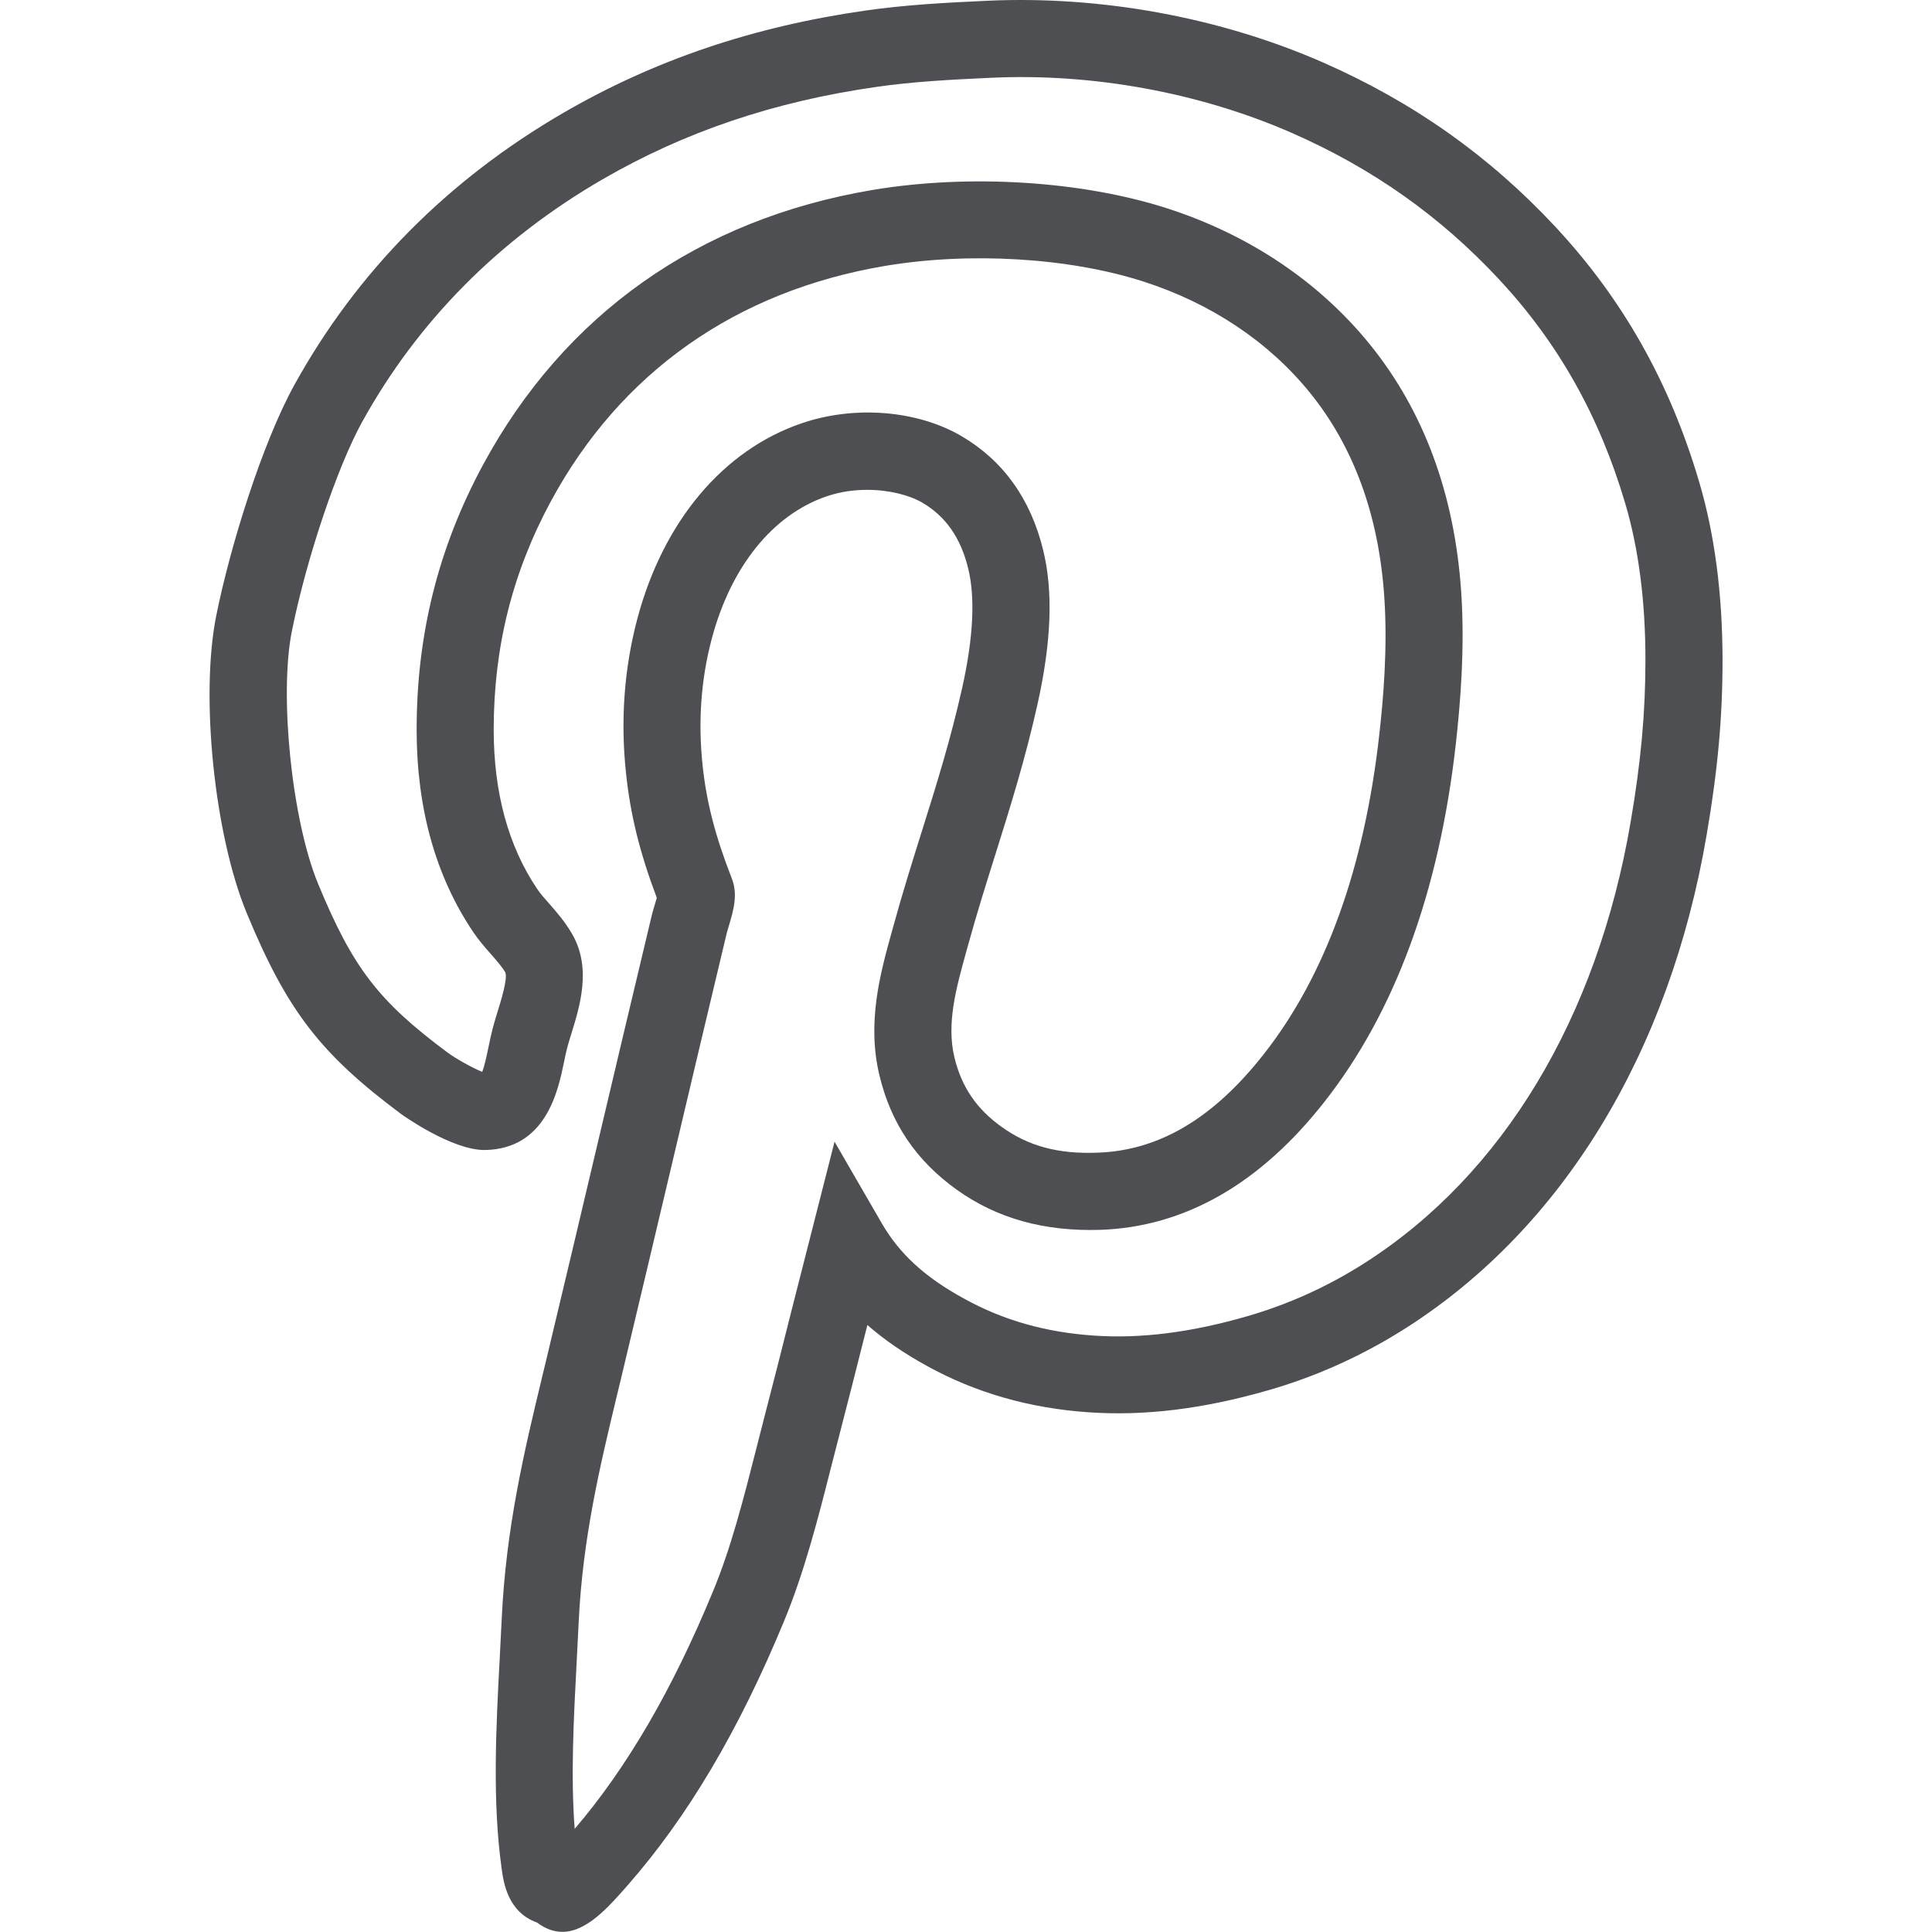
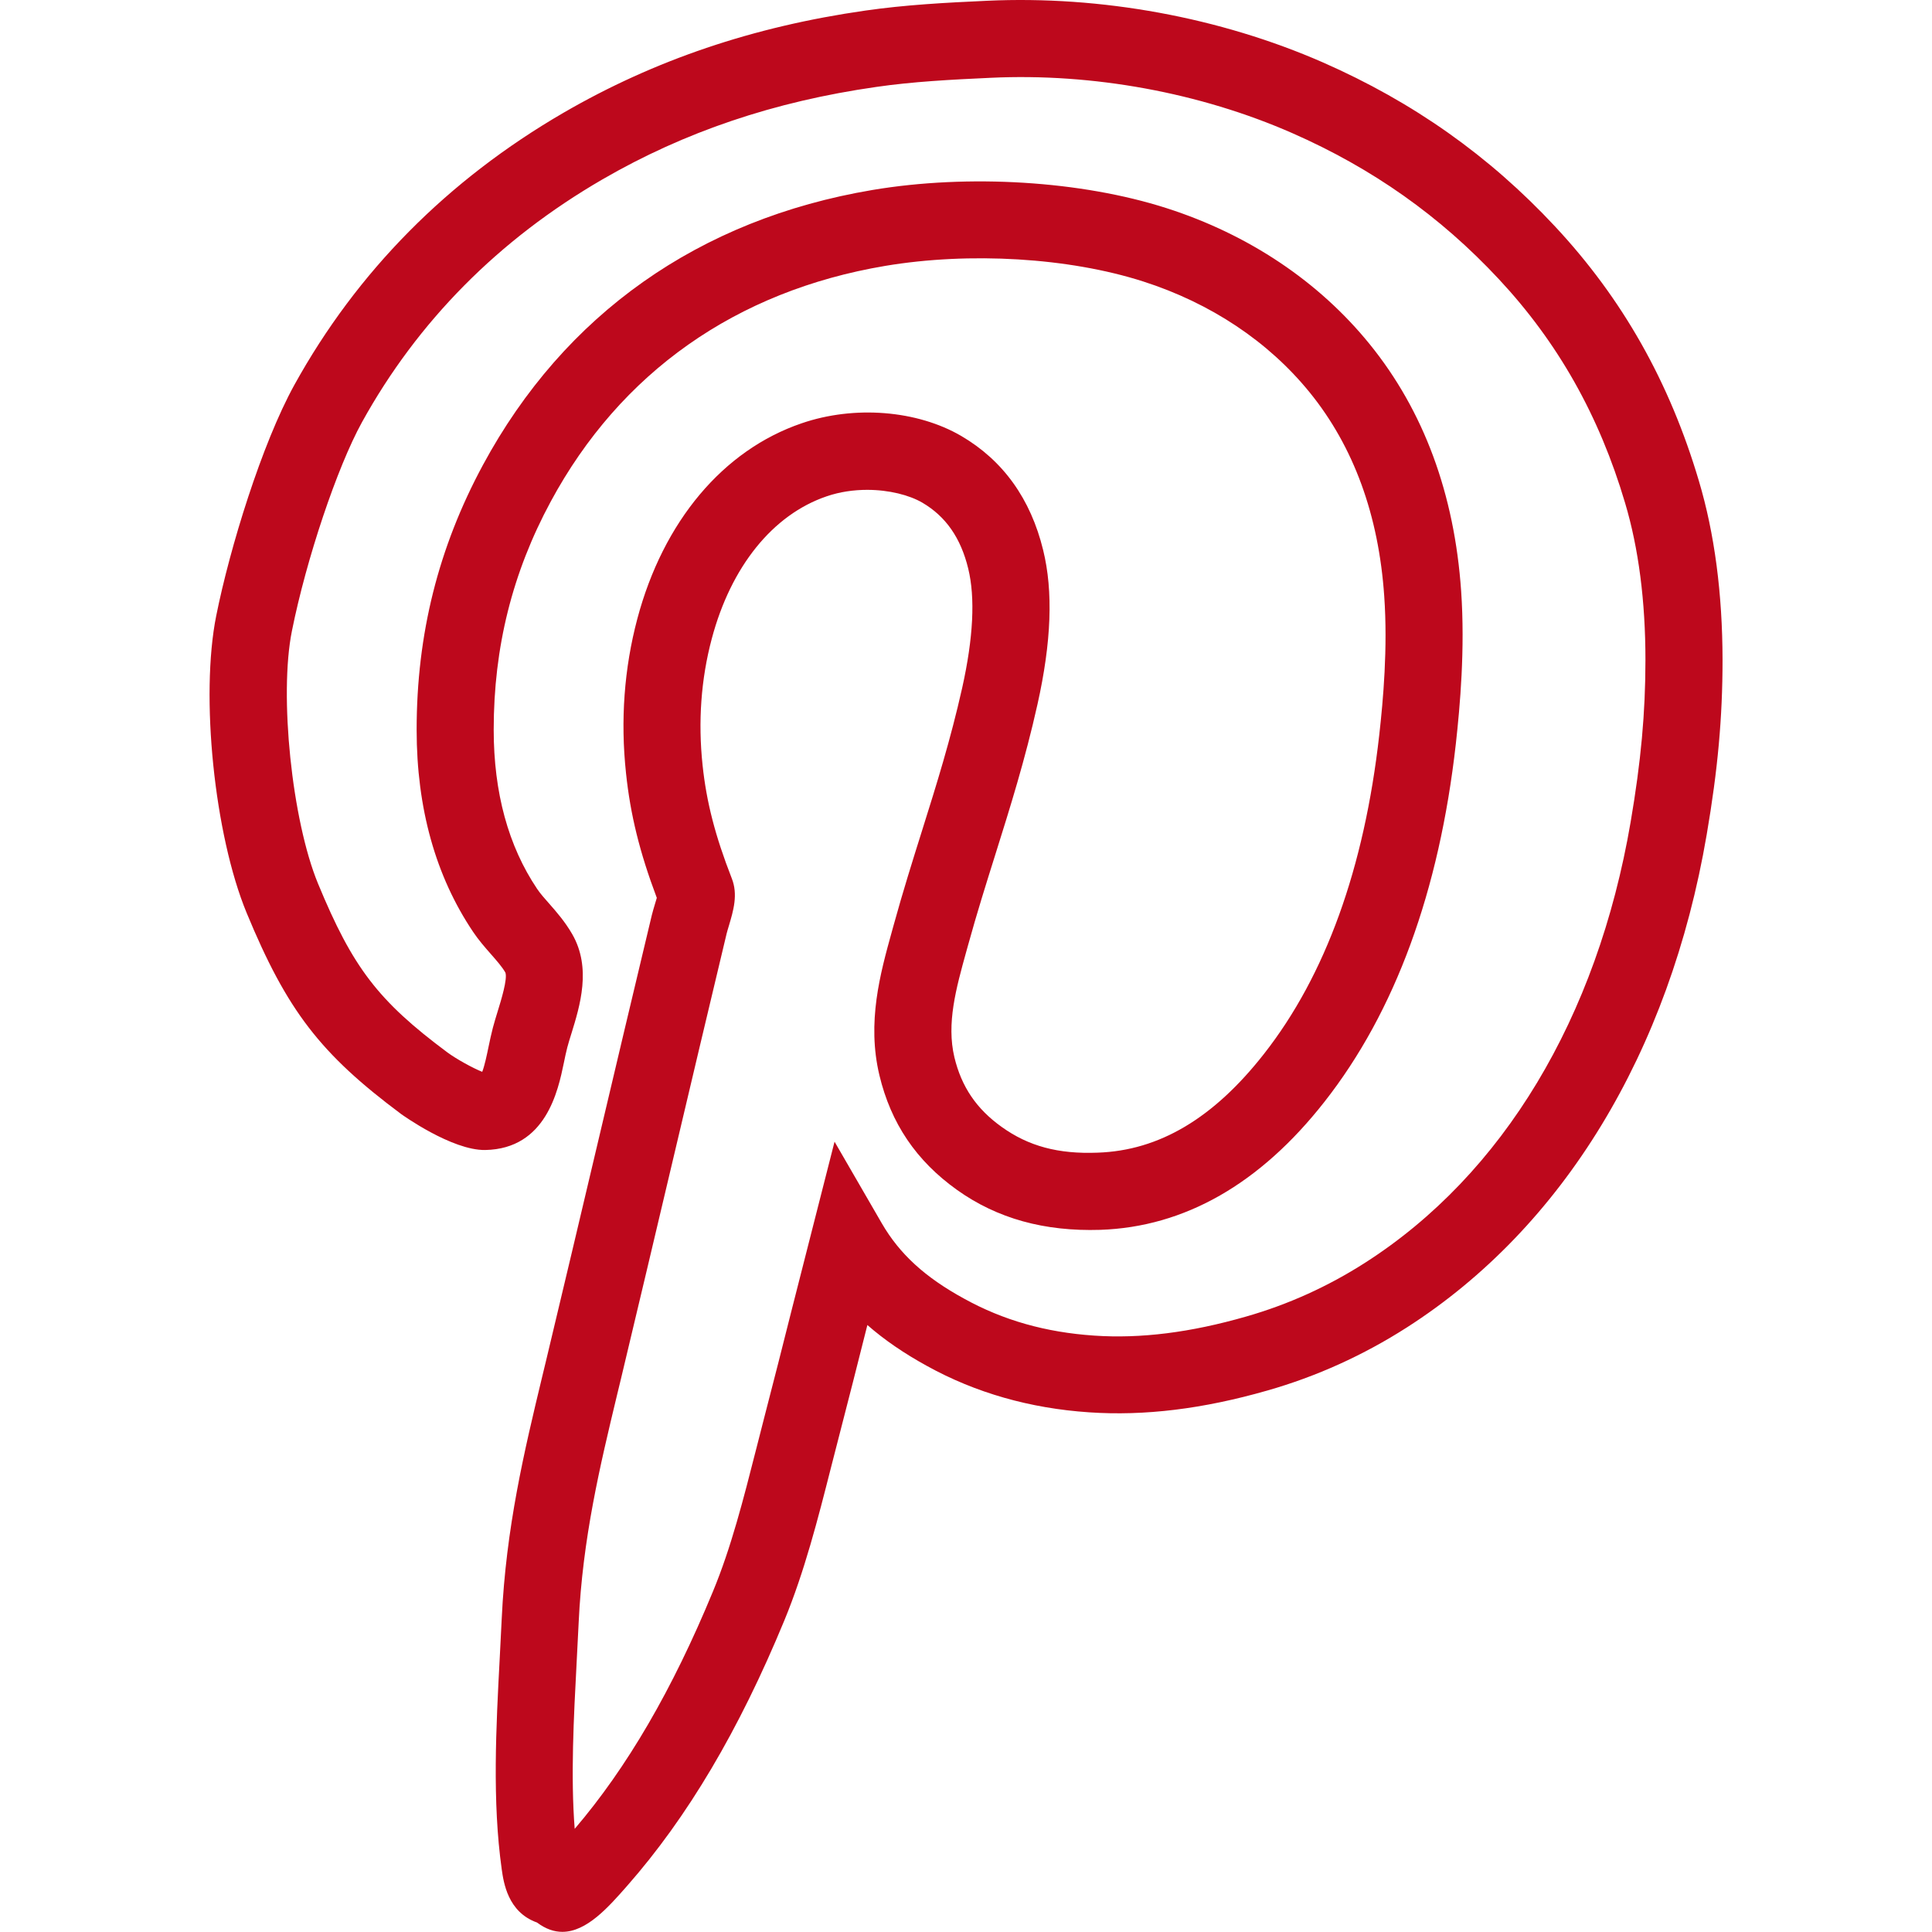
<svg xmlns="http://www.w3.org/2000/svg" version="1.1" id="Capa_1" x="0px" y="0px" viewBox="0 0 50.141 50.141" style="enable-background:new 0 0 50.141 50.141;" xml:space="preserve">
-   <g fill="#4d4f53">
+   <g fill="#bd081c">
    <path d="M44.092,12.485c-0.76-2.567-1.98-4.728-3.732-6.606c-1.713-1.837-3.684-3.23-6.026-4.259   c-2.668-1.169-5.761-1.737-8.716-1.6c-1.078,0.049-2.131,0.106-3.163,0.255c-2.908,0.416-5.469,1.283-7.828,2.65   C11.616,4.673,9.265,7.049,7.64,9.989c-0.844,1.53-1.675,4.228-2.028,5.99c-0.418,2.078-0.05,5.681,0.789,7.713   c1.048,2.533,1.91,3.656,4.013,5.223c0.013,0.009,1.313,0.945,2.179,0.931c1.577-0.03,1.891-1.539,2.041-2.264   c0.028-0.137,0.056-0.272,0.089-0.399c0.029-0.112,0.067-0.232,0.106-0.357c0.223-0.72,0.526-1.706,0.023-2.58   c-0.189-0.328-0.413-0.583-0.61-0.807c-0.107-0.122-0.215-0.24-0.302-0.37c-0.748-1.111-1.127-2.501-1.127-4.131   c0-2.139,0.484-4.077,1.481-5.923c1.808-3.349,4.808-5.462,8.677-6.114c2.202-0.369,4.768-0.214,6.693,0.402   c1.759,0.564,3.256,1.561,4.33,2.886c1.137,1.402,1.787,3.18,1.931,5.286c0.094,1.344-0.028,2.698-0.129,3.597   c-0.389,3.461-1.396,6.247-2.994,8.282c-1.309,1.67-2.72,2.507-4.315,2.561c-1.027,0.04-1.795-0.17-2.489-0.667   c-0.655-0.467-1.045-1.043-1.229-1.81c-0.208-0.876,0.043-1.784,0.31-2.746l0.043-0.154c0.233-0.846,0.477-1.619,0.716-2.38   c0.376-1.199,0.766-2.438,1.087-3.876c0.363-1.623,0.411-2.934,0.148-4.005c-0.324-1.33-1.039-2.326-2.125-2.962   c-1.149-0.67-2.777-0.799-4.144-0.329c-2.037,0.695-3.591,2.545-4.264,5.075c-0.341,1.285-0.44,2.634-0.293,4.006   c0.113,1.076,0.354,2.054,0.799,3.235c-0.015,0.051-0.031,0.105-0.047,0.157c-0.032,0.105-0.061,0.207-0.083,0.294   c-0.479,2-0.945,3.972-1.41,5.94c-0.441,1.869-0.883,3.735-1.334,5.62l-0.102,0.422c-0.462,1.92-0.938,3.906-1.049,6.277   l-0.05,0.99c-0.098,1.842-0.197,3.747,0.05,5.509c0.049,0.344,0.157,1.115,0.916,1.384c0.227,0.17,0.445,0.242,0.657,0.242   c0.635,0,1.2-0.645,1.681-1.192c1.569-1.784,2.903-4.037,4.079-6.885c0.526-1.274,0.875-2.645,1.212-3.971l0.203-0.79   c0.246-0.944,0.487-1.901,0.726-2.848l0.016-0.063c0.443,0.388,0.955,0.738,1.548,1.063c1.255,0.695,2.671,1.1,4.207,1.203   c1.44,0.098,2.956-0.087,4.629-0.567c1.271-0.362,2.487-0.913,3.617-1.636c4.054-2.596,6.817-7.137,7.781-12.786   c0.289-1.688,0.412-3.045,0.412-4.537C44.703,15.41,44.498,13.846,44.092,12.485z M42.32,21.332   c-0.869,5.088-3.315,9.15-6.889,11.438c-0.966,0.619-2.005,1.088-3.09,1.398c-1.446,0.416-2.738,0.577-3.942,0.495   c-1.261-0.085-2.364-0.398-3.379-0.96c-1.015-0.555-1.673-1.158-2.135-1.955l-1.226-2.118l-1.105,4.337   c-0.237,0.941-0.477,1.893-0.722,2.832l-0.205,0.802c-0.335,1.315-0.65,2.558-1.123,3.7c-1.053,2.552-2.229,4.571-3.589,6.163   c-0.106-1.355-0.026-2.875,0.052-4.352l0.051-1.002c0.101-2.182,0.556-4.073,0.995-5.902l0.103-0.425   c0.451-1.886,0.893-3.755,1.335-5.625c0.465-1.967,0.93-3.937,1.408-5.932c0.014-0.056,0.034-0.122,0.055-0.191   c0.12-0.403,0.245-0.82,0.076-1.243c-0.429-1.099-0.655-1.976-0.756-2.932c-0.12-1.13-0.041-2.234,0.238-3.282   c0.498-1.873,1.583-3.22,2.979-3.696c0.346-0.119,0.708-0.169,1.056-0.169c0.567,0,1.093,0.136,1.431,0.333   c0.607,0.356,0.997,0.914,1.19,1.71c0.185,0.756,0.133,1.797-0.156,3.094c-0.304,1.355-0.663,2.5-1.044,3.713   c-0.246,0.782-0.495,1.576-0.735,2.446l-0.042,0.152c-0.308,1.109-0.656,2.366-0.328,3.744c0.298,1.248,0.956,2.22,2.011,2.974   c1.048,0.749,2.278,1.084,3.72,1.039c2.191-0.074,4.149-1.193,5.821-3.325c1.831-2.332,2.978-5.458,3.409-9.295   c0.108-0.978,0.241-2.452,0.137-3.957c-0.174-2.524-0.972-4.68-2.373-6.408c-1.319-1.627-3.143-2.848-5.273-3.531   c-2.211-0.709-5.137-0.891-7.635-0.471c-4.5,0.758-7.994,3.225-10.106,7.136c-1.158,2.146-1.721,4.394-1.721,6.873   c0,2.036,0.493,3.801,1.467,5.247c0.134,0.2,0.294,0.386,0.46,0.574c0.149,0.17,0.29,0.33,0.376,0.479   c0.061,0.163-0.113,0.727-0.197,0.998c-0.047,0.153-0.092,0.3-0.128,0.437c-0.042,0.16-0.078,0.331-0.114,0.503   c-0.039,0.188-0.099,0.479-0.162,0.639c-0.237-0.093-0.67-0.331-0.904-0.504c-1.797-1.338-2.456-2.199-3.358-4.382   c-0.677-1.641-1.013-4.888-0.677-6.556c0.375-1.869,1.174-4.248,1.818-5.417c1.447-2.619,3.546-4.739,6.239-6.301   c2.133-1.236,4.457-2.022,7.109-2.401c0.943-0.137,1.943-0.19,2.971-0.237c2.65-0.125,5.429,0.385,7.819,1.433   c2.088,0.917,3.844,2.157,5.367,3.792c1.536,1.646,2.607,3.546,3.277,5.81c0.351,1.177,0.528,2.55,0.528,4.078   C42.703,18.505,42.588,19.761,42.32,21.332z" />
  </g>
  <g>
</g>
  <g>
</g>
  <g>
</g>
  <g>
</g>
  <g>
</g>
  <g>
</g>
  <g>
</g>
  <g>
</g>
  <g>
</g>
  <g>
</g>
  <g>
</g>
  <g>
</g>
  <g>
</g>
  <g>
</g>
  <g>
</g>
</svg>
